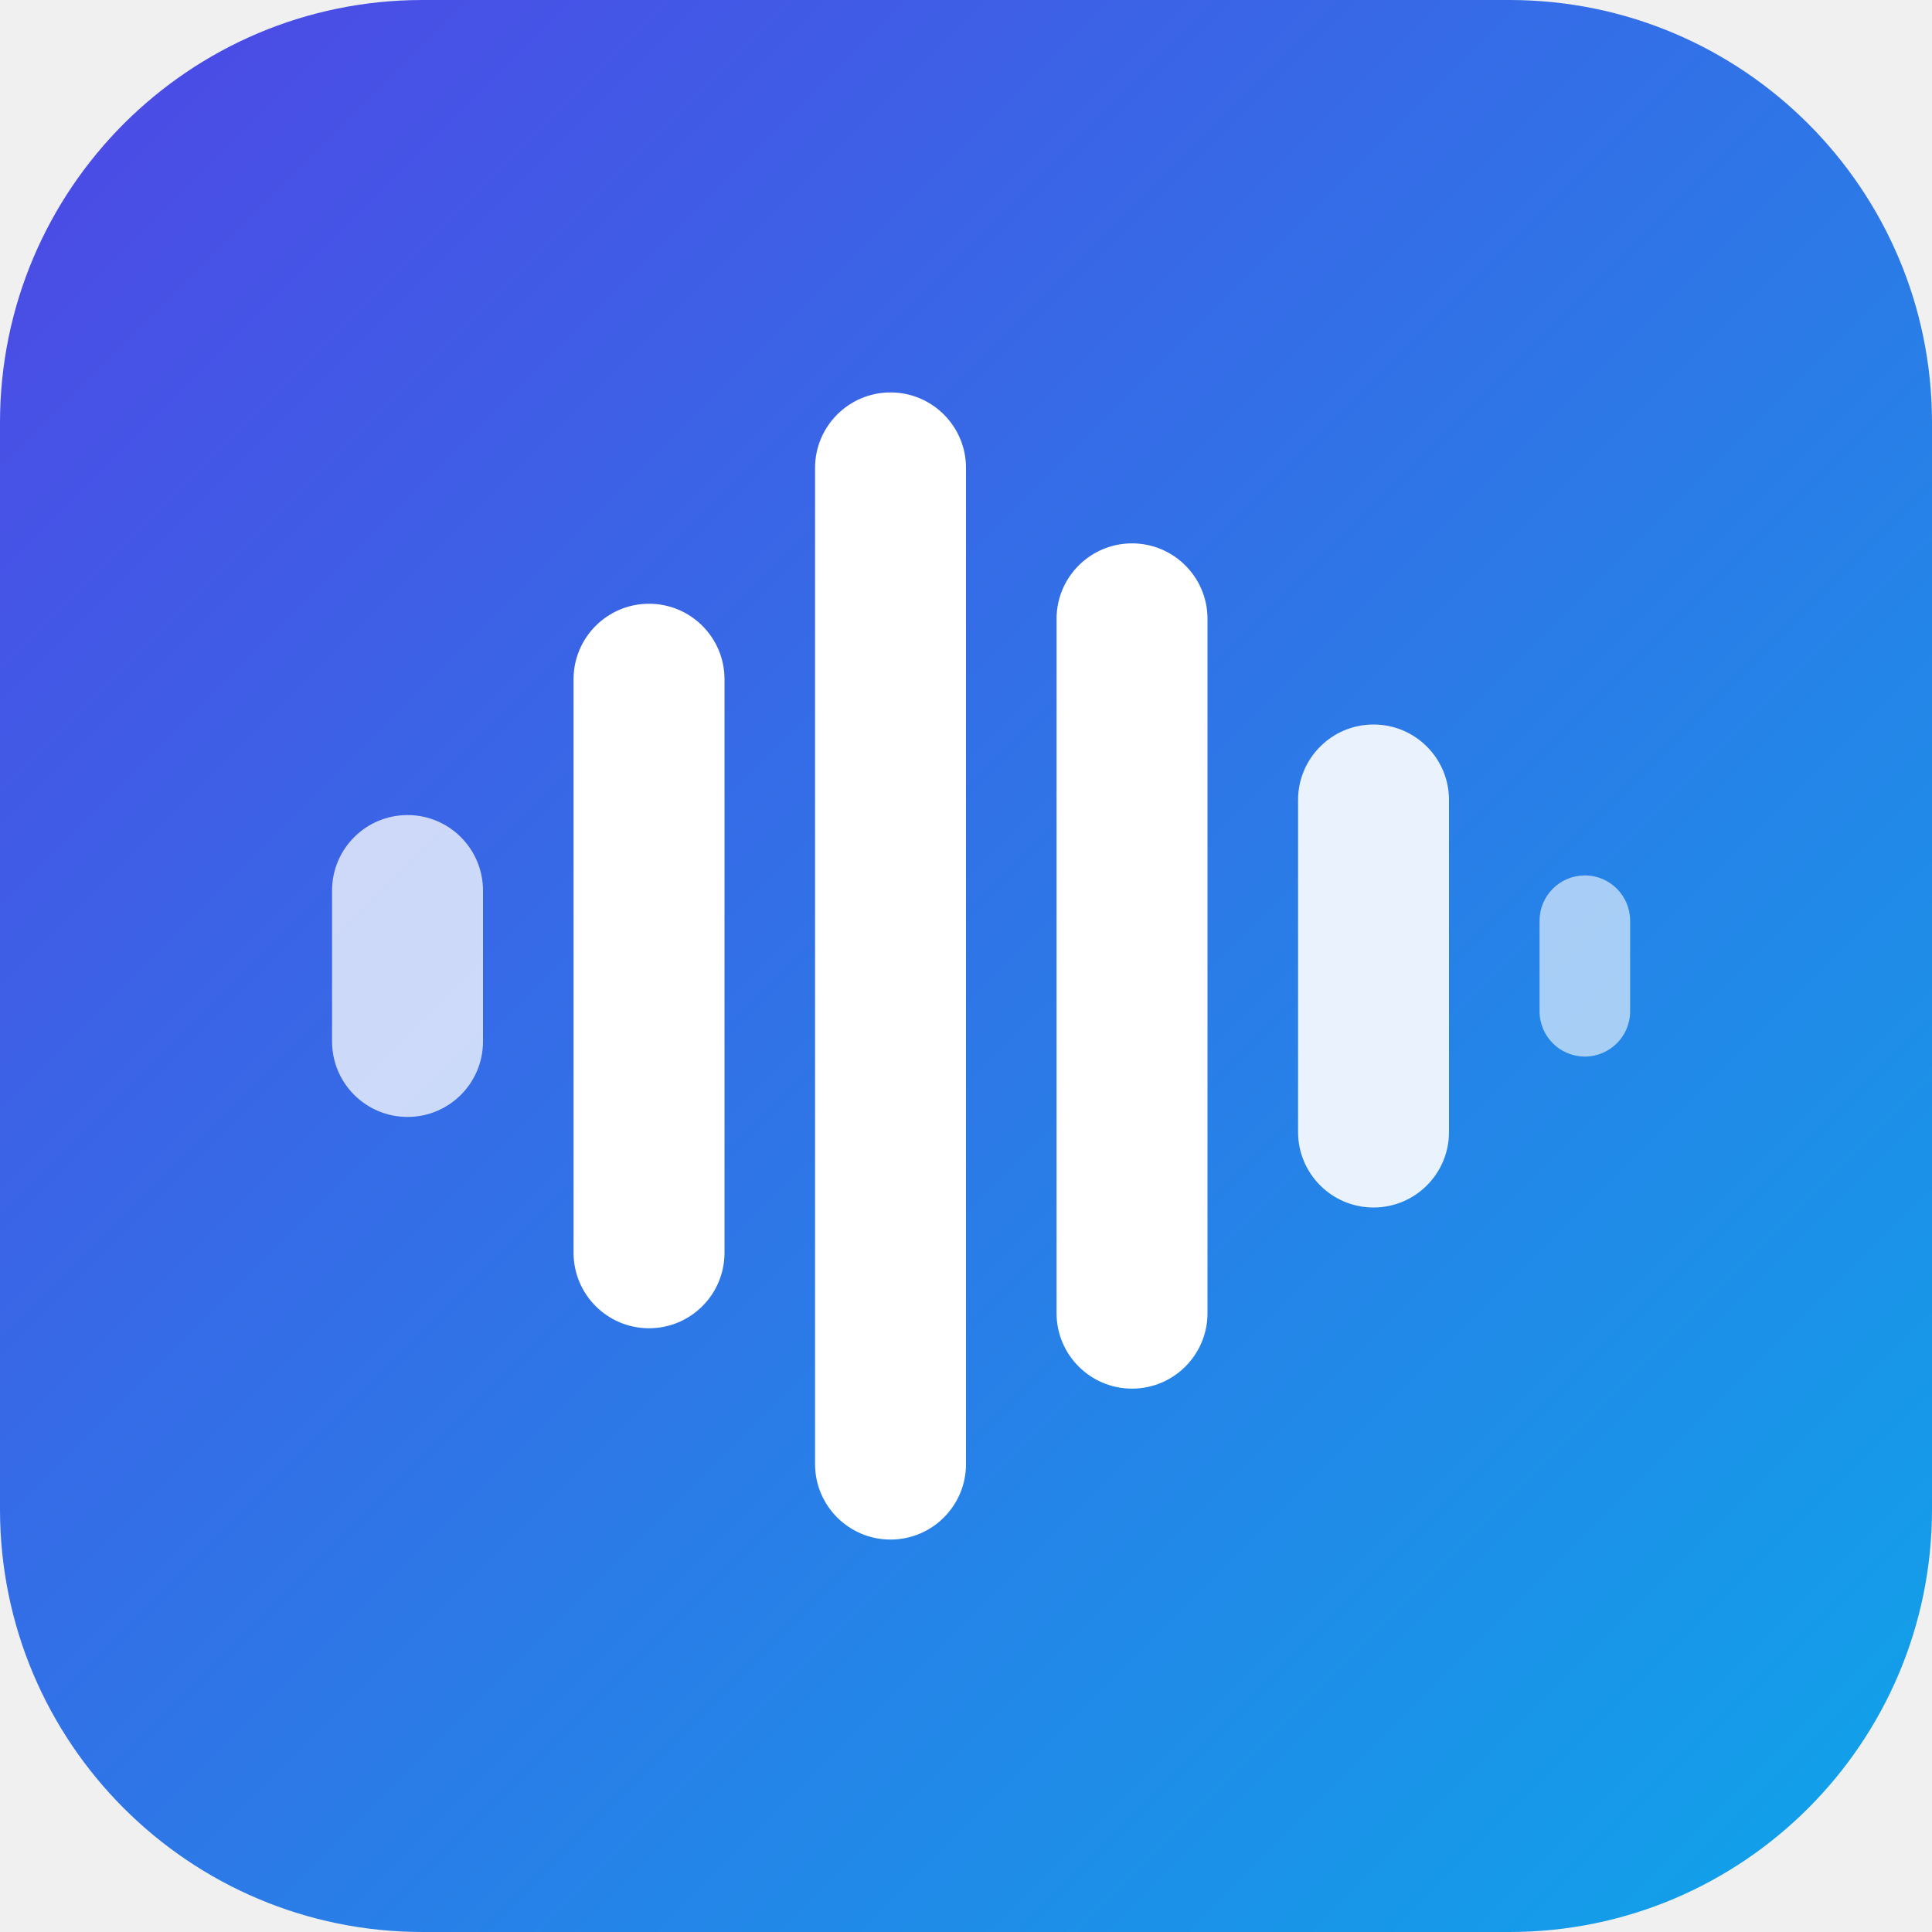
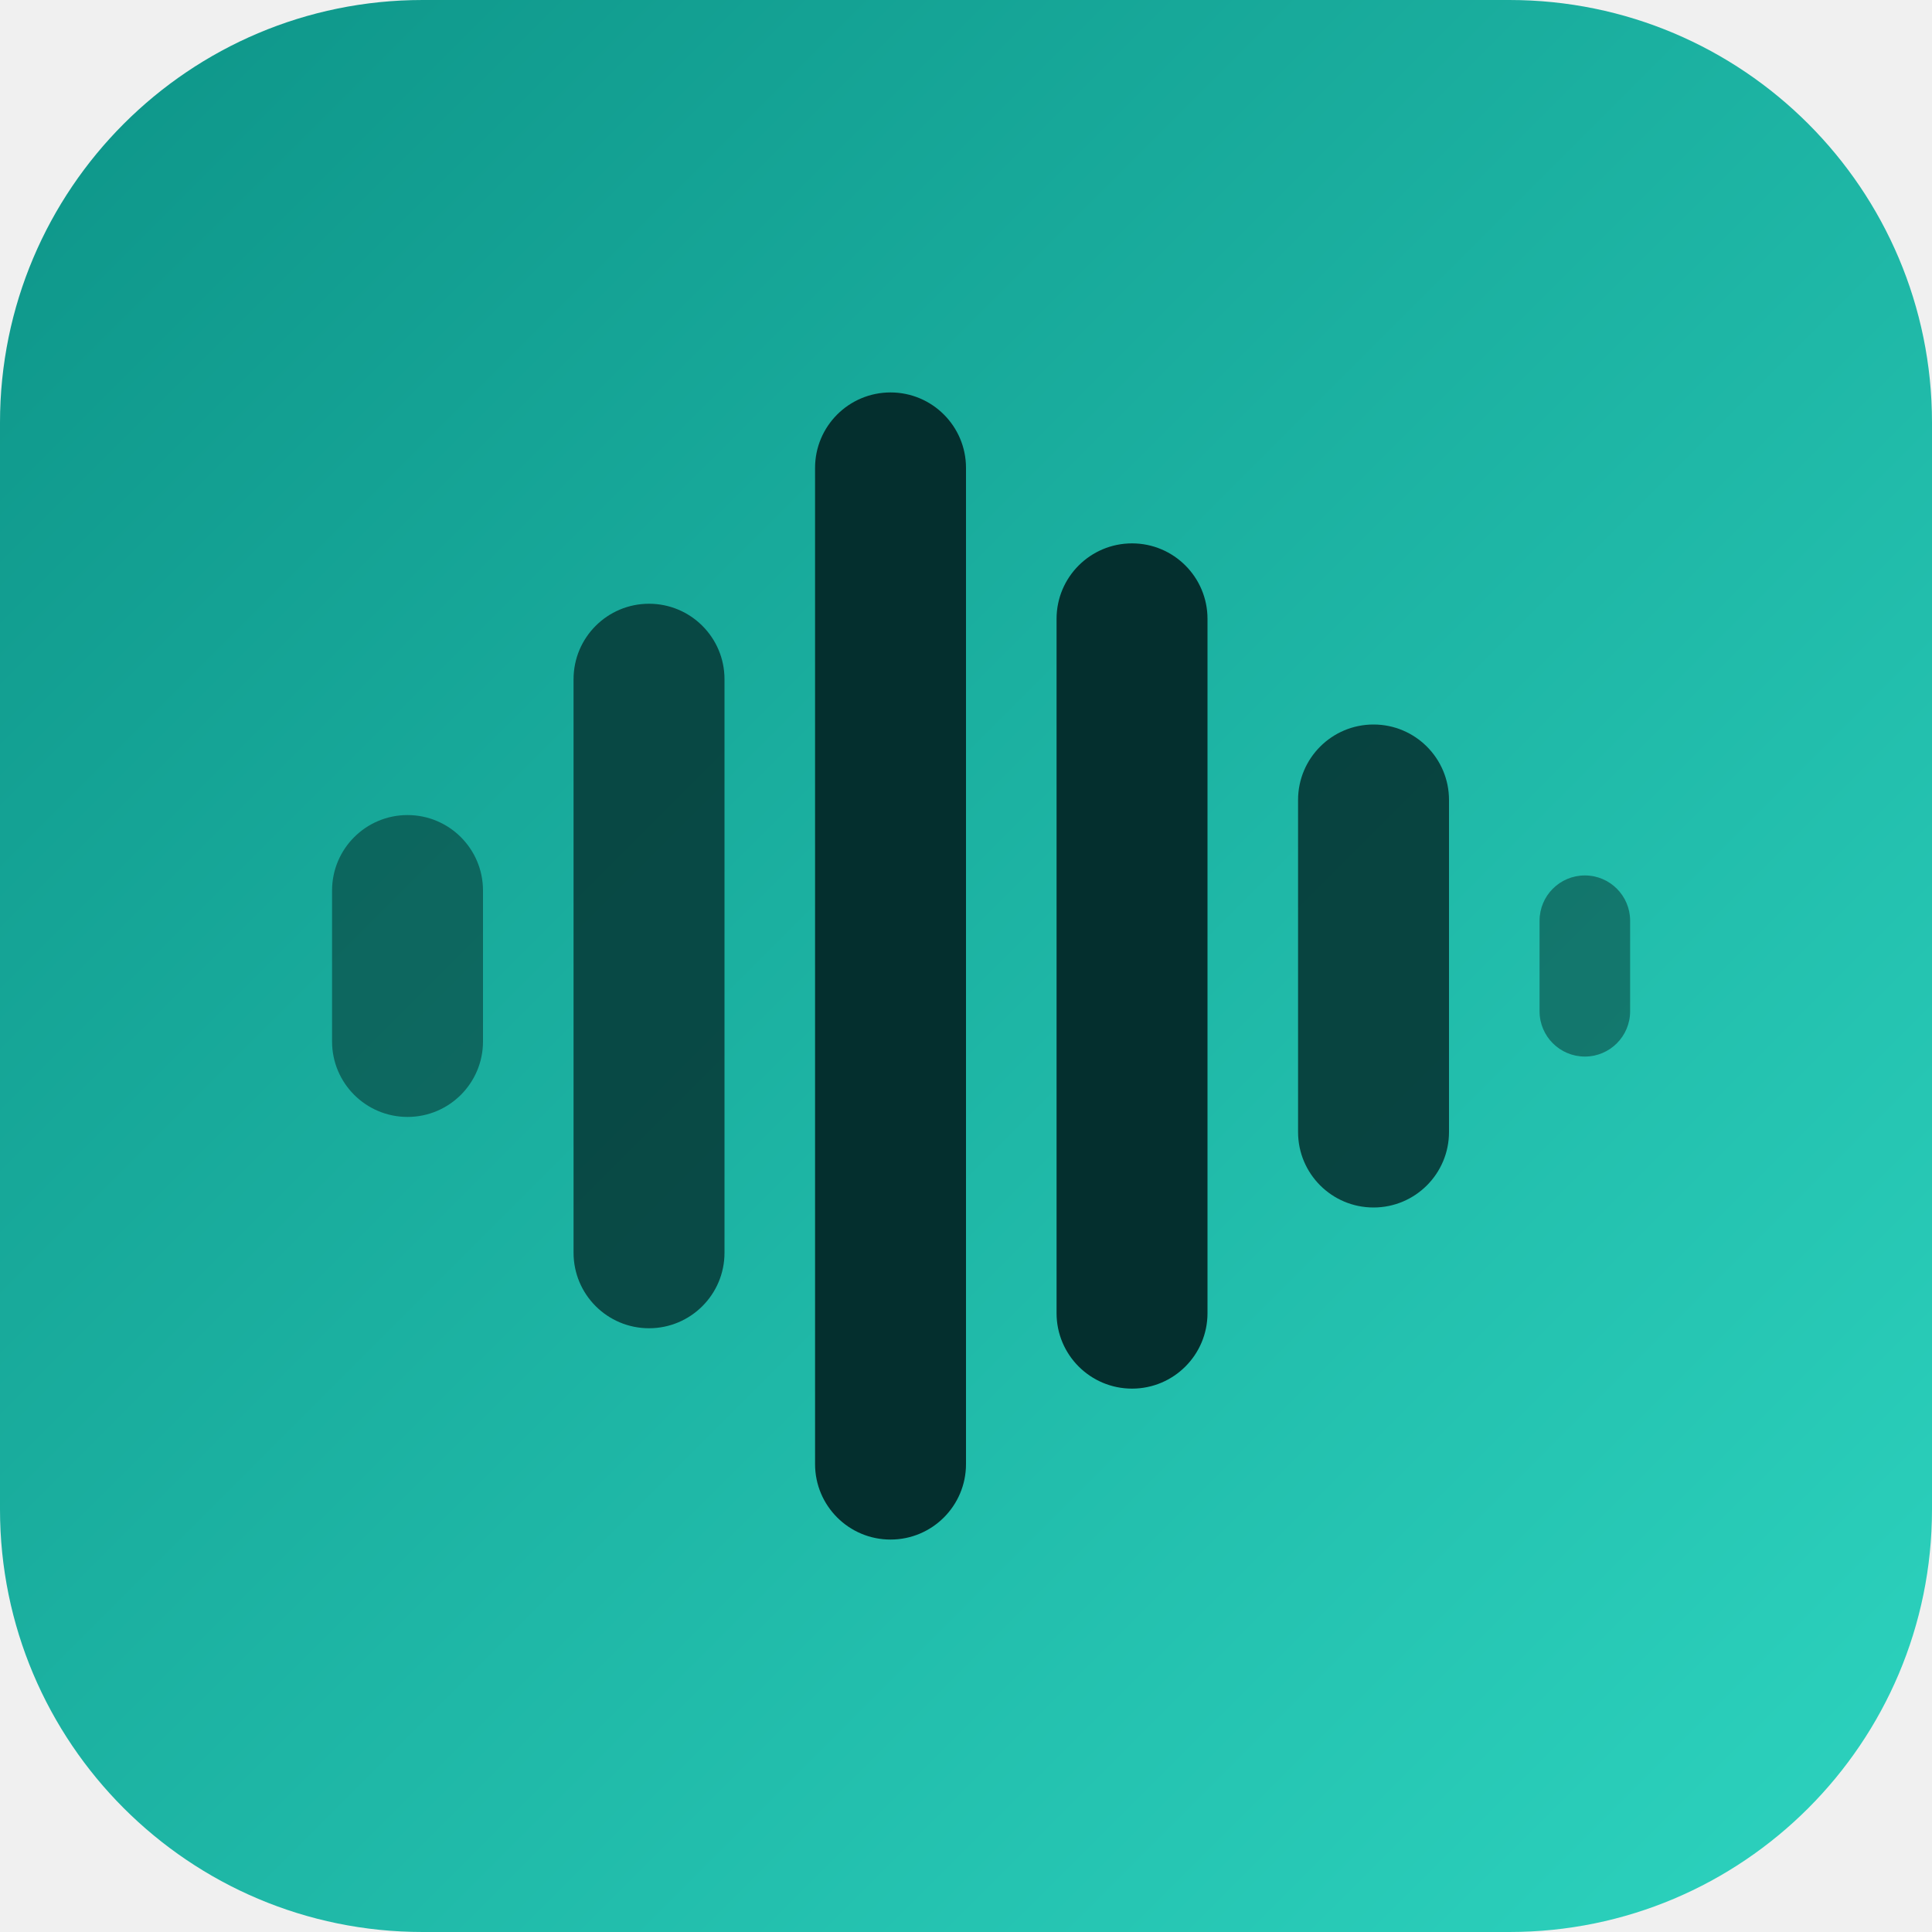
<svg xmlns="http://www.w3.org/2000/svg" viewBox="0 0 128 128" role="img" aria-label="Lectern">
  <defs>
    <linearGradient id="bg" x1="0" y1="0" x2="1" y2="1">
-       <stop offset="0" stop-color="#4f46e5" />
-       <stop offset="1" stop-color="#0ea5e9" />
+       <stop offset="0" stop-color="#0D9488" />
+       <stop offset="1" stop-color="#2DD4BF" />
    </linearGradient>
  </defs>
  <rect width="128" height="128" rx="28" fill="url(#bg)" />
-   <g fill="#fff">
-     <rect x="22" y="54" width="10" height="20" rx="5" opacity=".75" />
-     <rect x="38" y="40" width="10" height="48" rx="5" />
+   <g fill="#042F2E">
+     <rect x="22" y="54" width="10" height="20" rx="5" opacity=".55" />
+     <rect x="38" y="40" width="10" height="48" rx="5" opacity=".8" />
    <rect x="54" y="26" width="10" height="76" rx="5" />
    <rect x="70" y="36" width="10" height="56" rx="5" />
-     <rect x="86" y="48" width="10" height="32" rx="5" opacity=".9" />
-     <rect x="102" y="58" width="6" height="12" rx="3" opacity=".6" />
+     <rect x="86" y="48" width="10" height="32" rx="5" opacity=".85" />
+     <rect x="102" y="58" width="6" height="12" rx="3" opacity=".5" />
  </g>
</svg>
